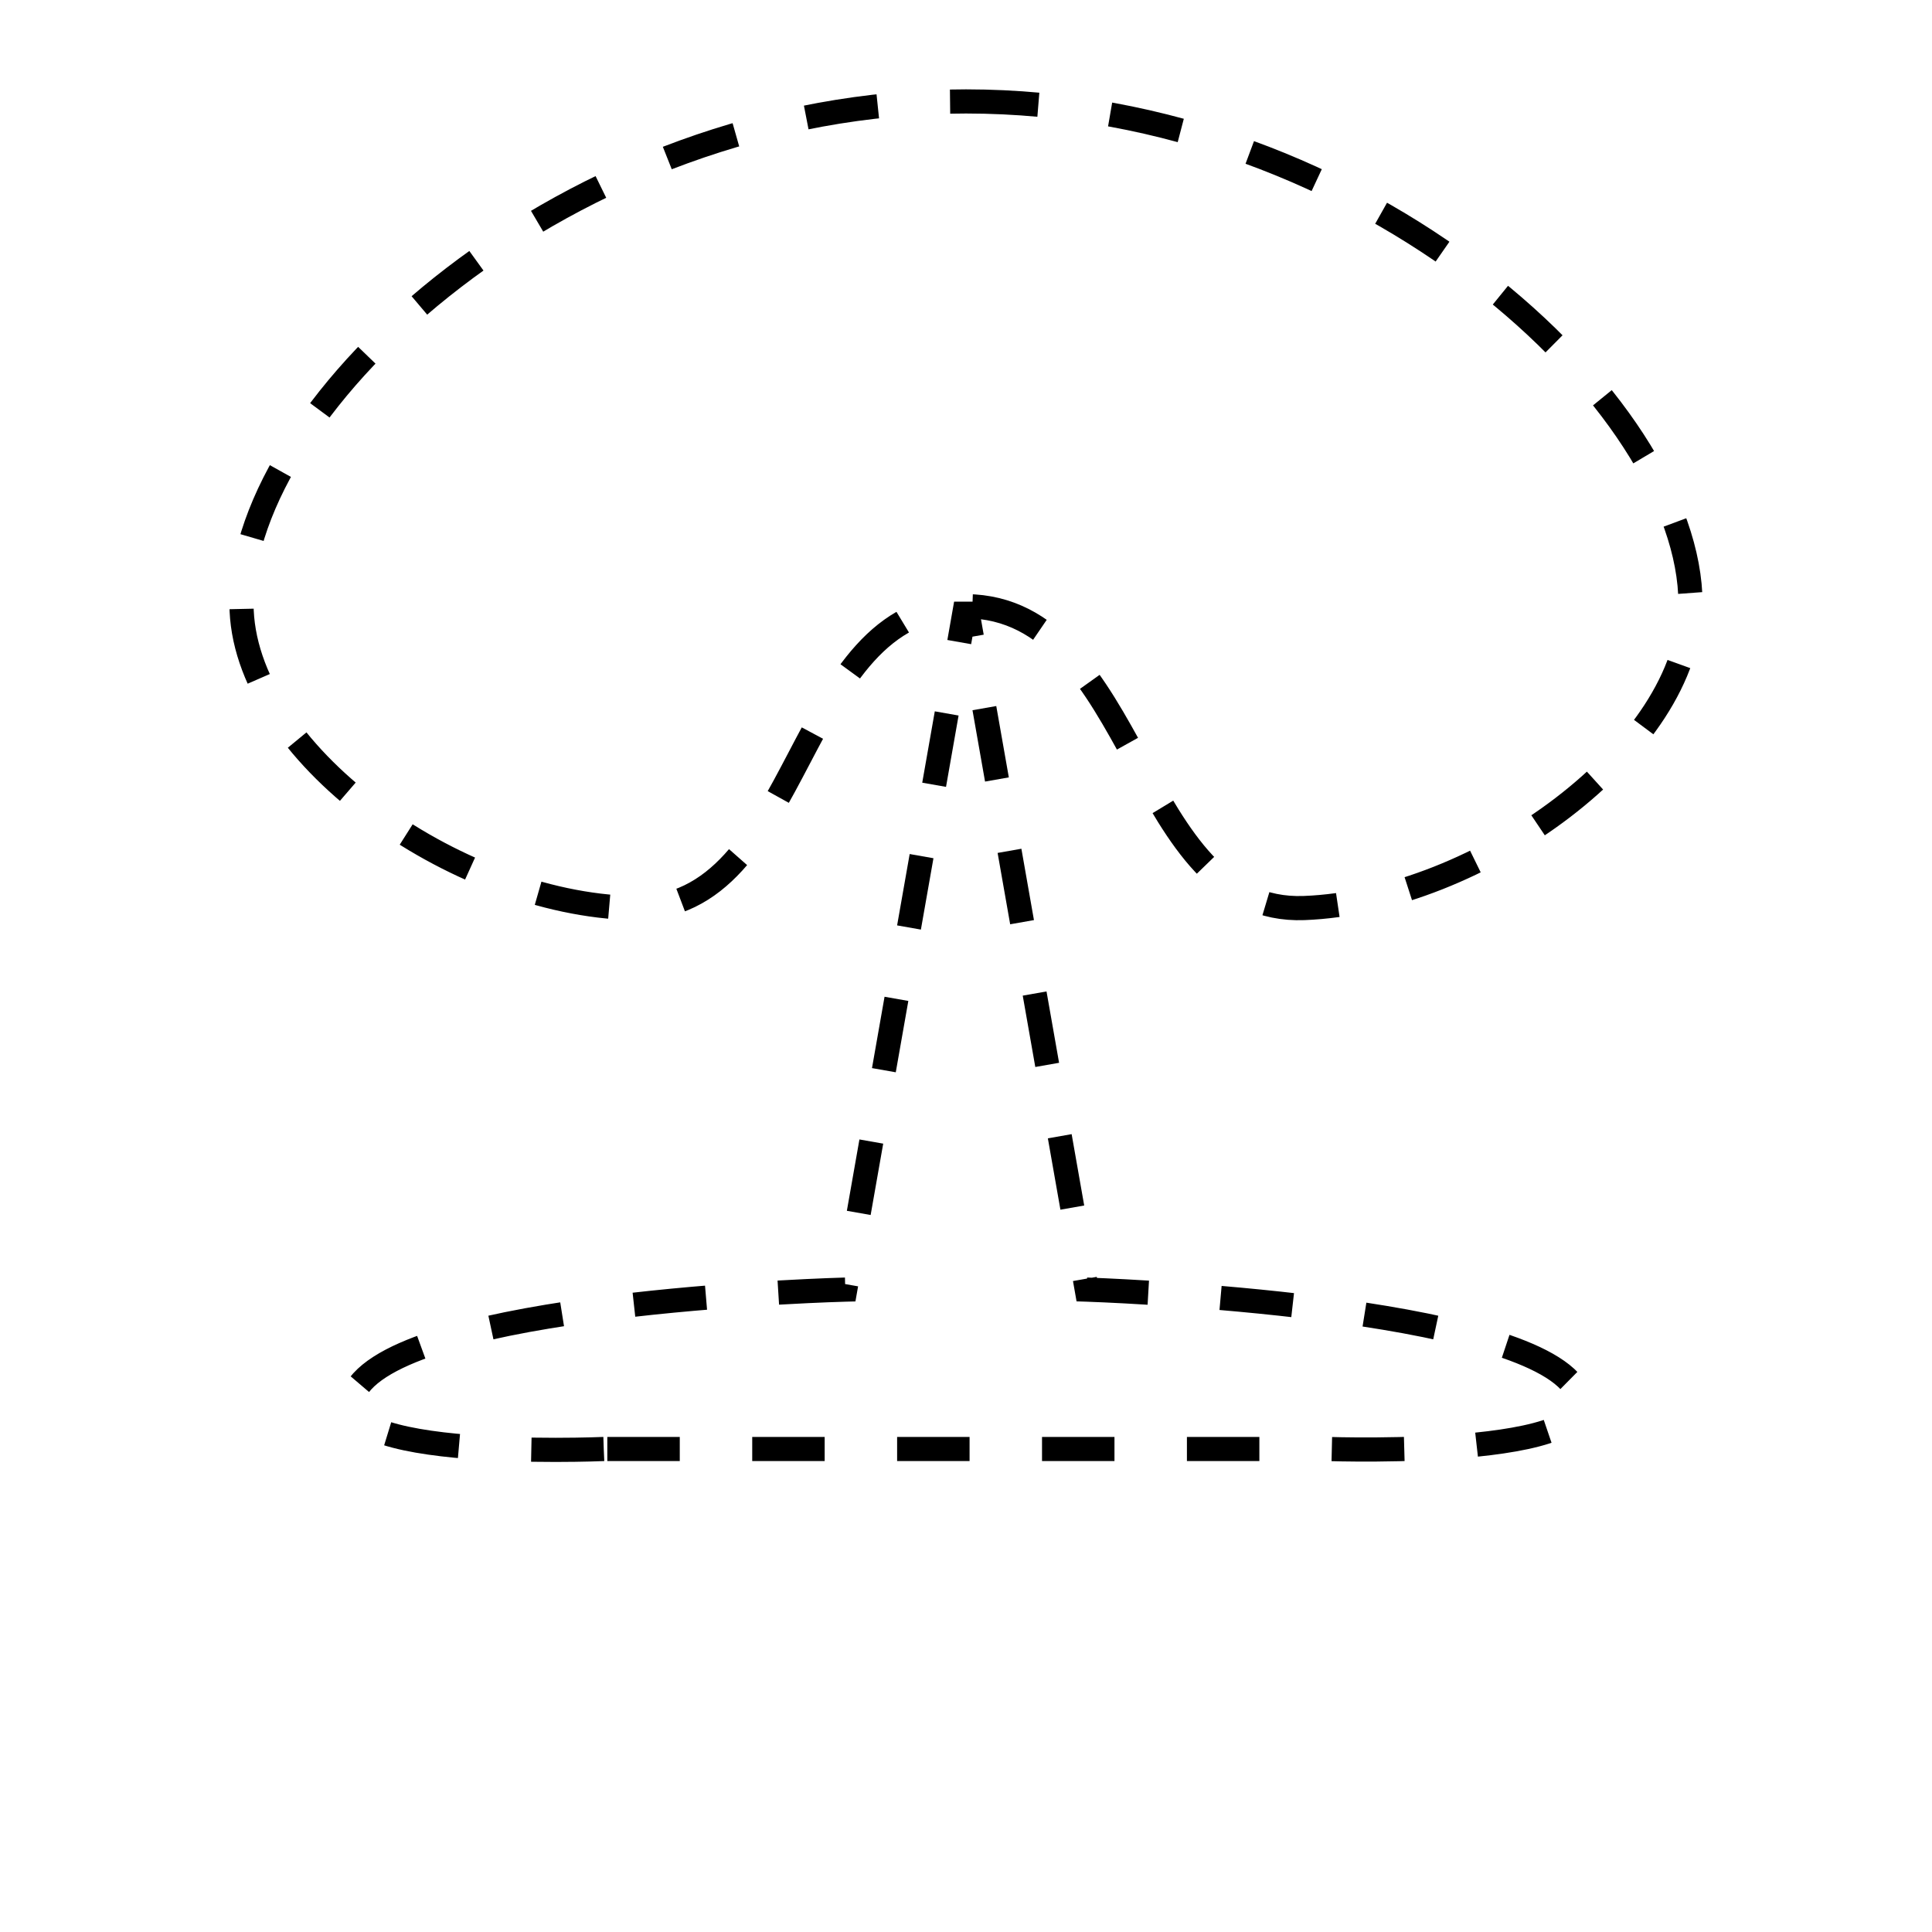
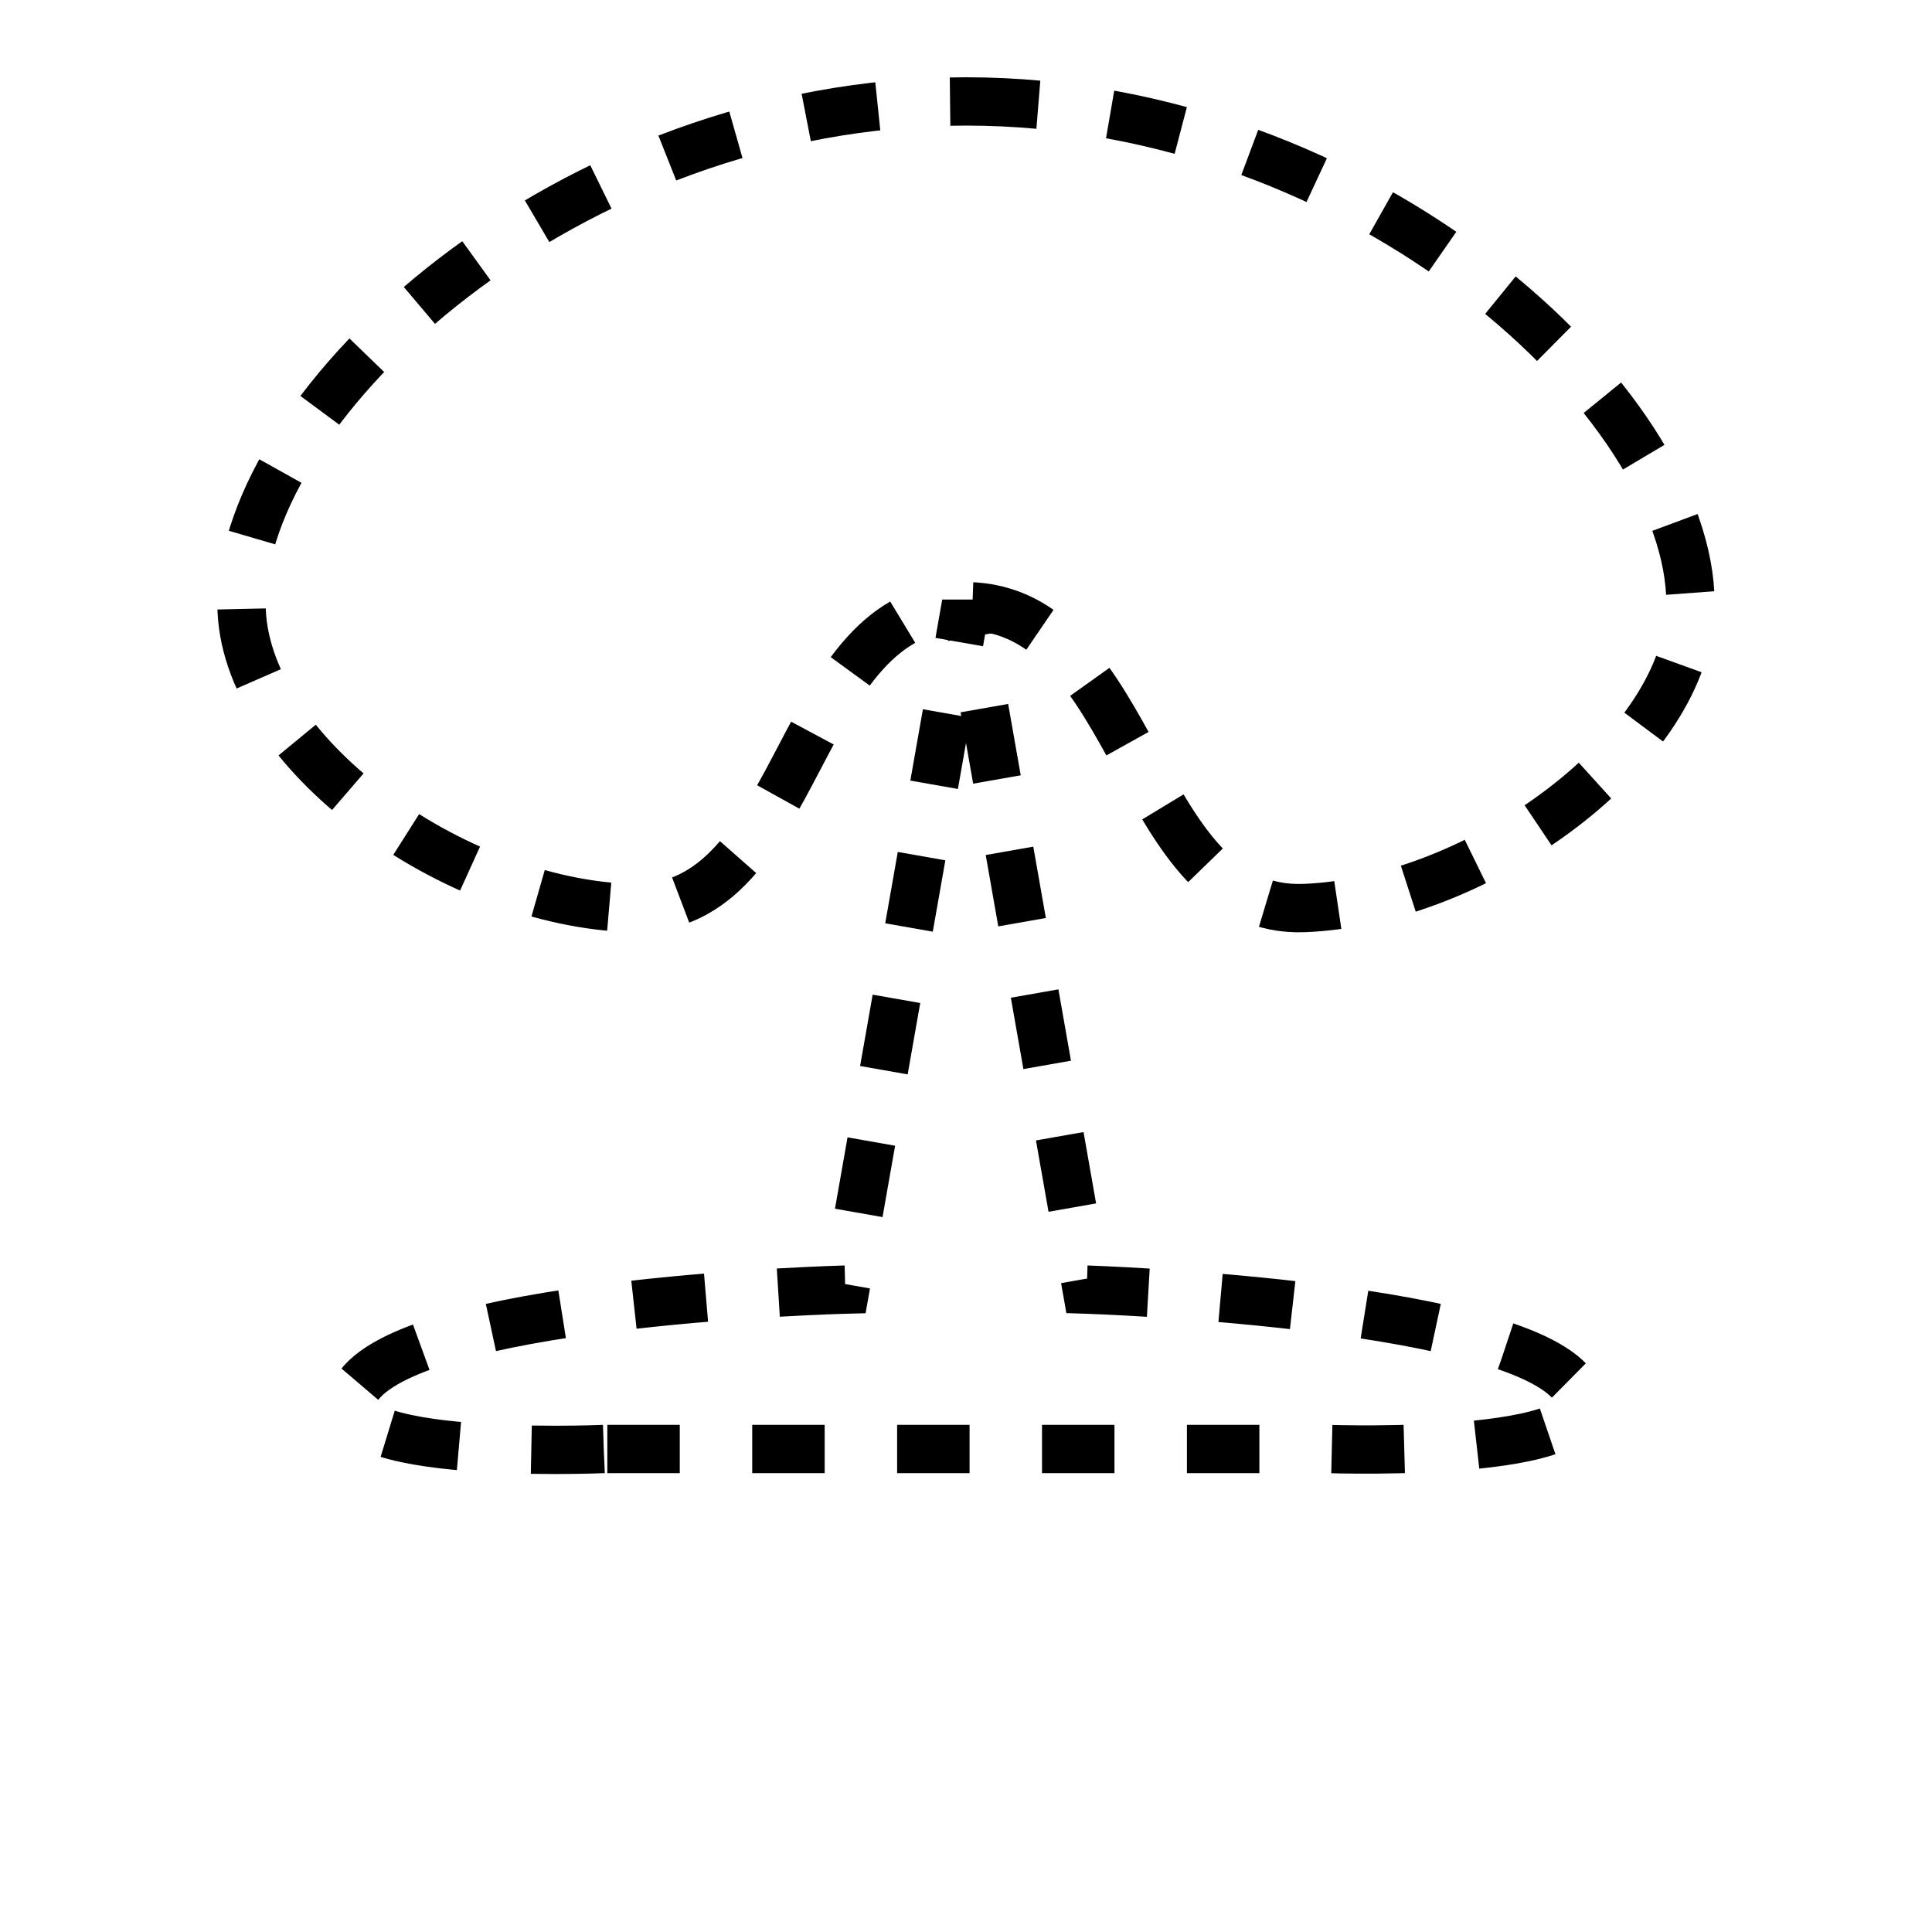
<svg xmlns="http://www.w3.org/2000/svg" id="G*GPGPWG--****X" width="400px" height="400px" viewBox="0 0 400 400" preserveAspectRatio="xMidYMid meet" zoomAndPan="magnify" version="1.1" contentScriptType="application/ecmascript" contentStyleType="text/css">
  <g>
    <svg viewBox="0 0 400 400" id="_0.G-G-GPWG------X" width="400px" height="400px" preserveAspectRatio="xMidYMid meet" zoomAndPan="magnify" version="1.1" contentScriptType="application/ecmascript" contentStyleType="text/css">
-       <path d="M125 300 C125 300 59.693 302.842 75 286 C90.307 269.158 175 267 175 267 L200 125    L225 267 C225 267 309.857 269.74 325 286 C340.143 302.26 275 300 275 300 z" style="fill:none;stroke:rgb(0,0,0);stroke-width:5;stroke-dasharray:15" />
-       <path transform="matrix(1 0 0 1 0 0)" d="M200 21 C282.842 21 350 83.579 350 125 C350 154.938 306.098 186.631 270 188 C234.85    189.333 235.945 125.82 200 125.5 C164.055 125.18 166.857 188.831 131 188 C94.308    187.15 50 155.758 50 125 C50 83.579 117.158 21 200 21 z" style="fill:none;stroke:rgb(0,0,0);stroke-width:5;stroke-dasharray:15" />
+       <path d="M125 300 C125 300 59.693 302.842 75 286 C90.307 269.158 175 267 175 267 L200 125    L225 267 C225 267 309.857 269.74 325 286 C340.143 302.26 275 300 275 300 z" style="fill:none;stroke:rgb(0,0,0);stroke-width:10;stroke-dasharray:15" />
+       <path transform="matrix(1 0 0 1 0 0)" d="M200 21 C282.842 21 350 83.579 350 125 C350 154.938 306.098 186.631 270 188 C234.85    189.333 235.945 125.82 200 125.5 C164.055 125.18 166.857 188.831 131 188 C94.308    187.15 50 155.758 50 125 C50 83.579 117.158 21 200 21 z" style="fill:none;stroke:rgb(0,0,0);stroke-width:10;stroke-dasharray:15" />
    </svg>
  </g>
</svg>
